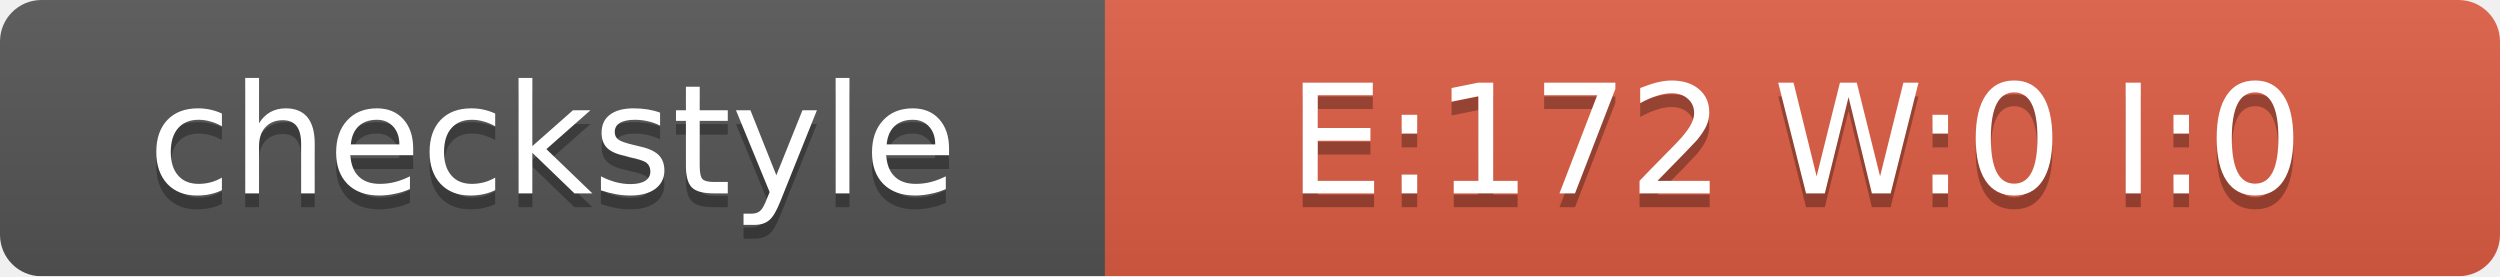
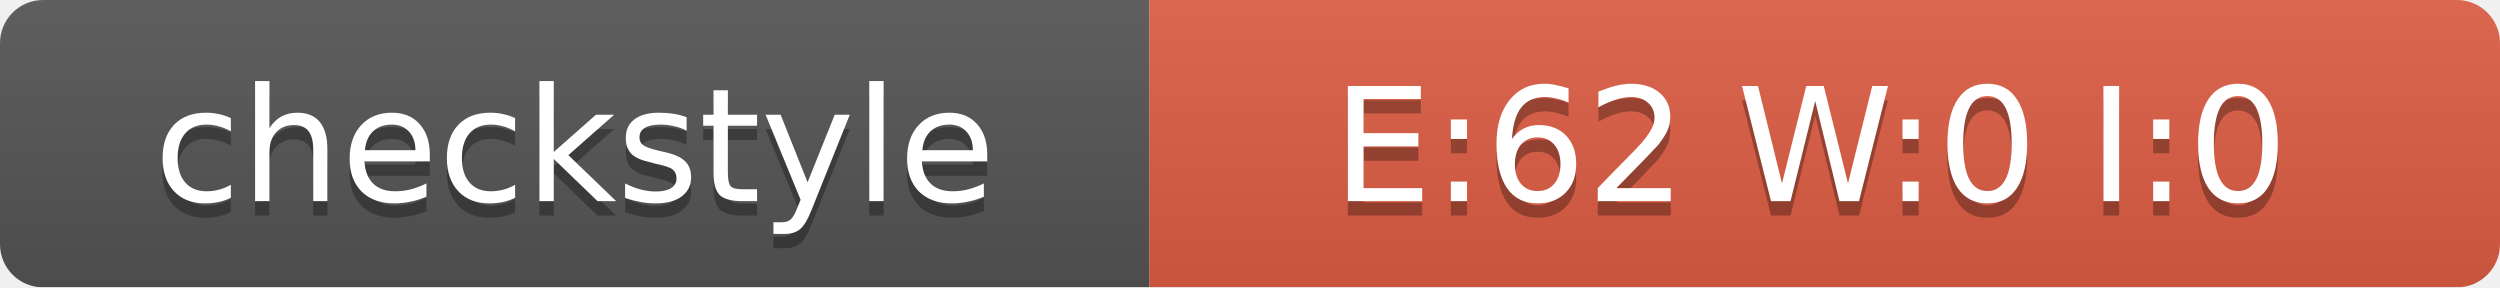
- <svg xmlns="http://www.w3.org/2000/svg" width="181" height="20">
+ <svg xmlns="http://www.w3.org/2000/svg" width="174" height="20">
  <linearGradient id="smooth" x2="0" y2="100%">
    <stop offset="0" stop-color="#bbb" stop-opacity=".1" />
    <stop offset="1" stop-opacity=".1" />
  </linearGradient>
  <mask id="round">
-     <rect width="181" height="20" rx="3" fill="#fff" />
+     <rect width="174" height="20" rx="3" fill="#fff" />
  </mask>
  <g mask="url(#round)">
    <rect width="80" height="20" fill="#555" />
-     <rect x="80" width="101" height="20" fill="#E05D44" />
-     <rect width="181" height="20" fill="url(#smooth)" />
+     <rect x="80" width="94" height="20" fill="#E05D44" />
+     <rect width="174" height="20" fill="url(#smooth)" />
  </g>
  <g fill="#fff" text-anchor="middle" font-family="DejaVu Sans,Verdana,Geneva,sans-serif" font-size="11">
    <text x="40" y="15" fill="#010101" fill-opacity=".3">checkstyle</text>
    <text x="40" y="14">checkstyle</text>
-     <text x="130" y="15" fill="#010101" fill-opacity=".3">E:172 W:0 I:0</text>
-     <text x="130" y="14">E:172 W:0 I:0</text>
+     <text x="126" y="15" fill="#010101" fill-opacity=".3">E:62 W:0 I:0</text>
+     <text x="126" y="14">E:62 W:0 I:0</text>
  </g>
</svg>
